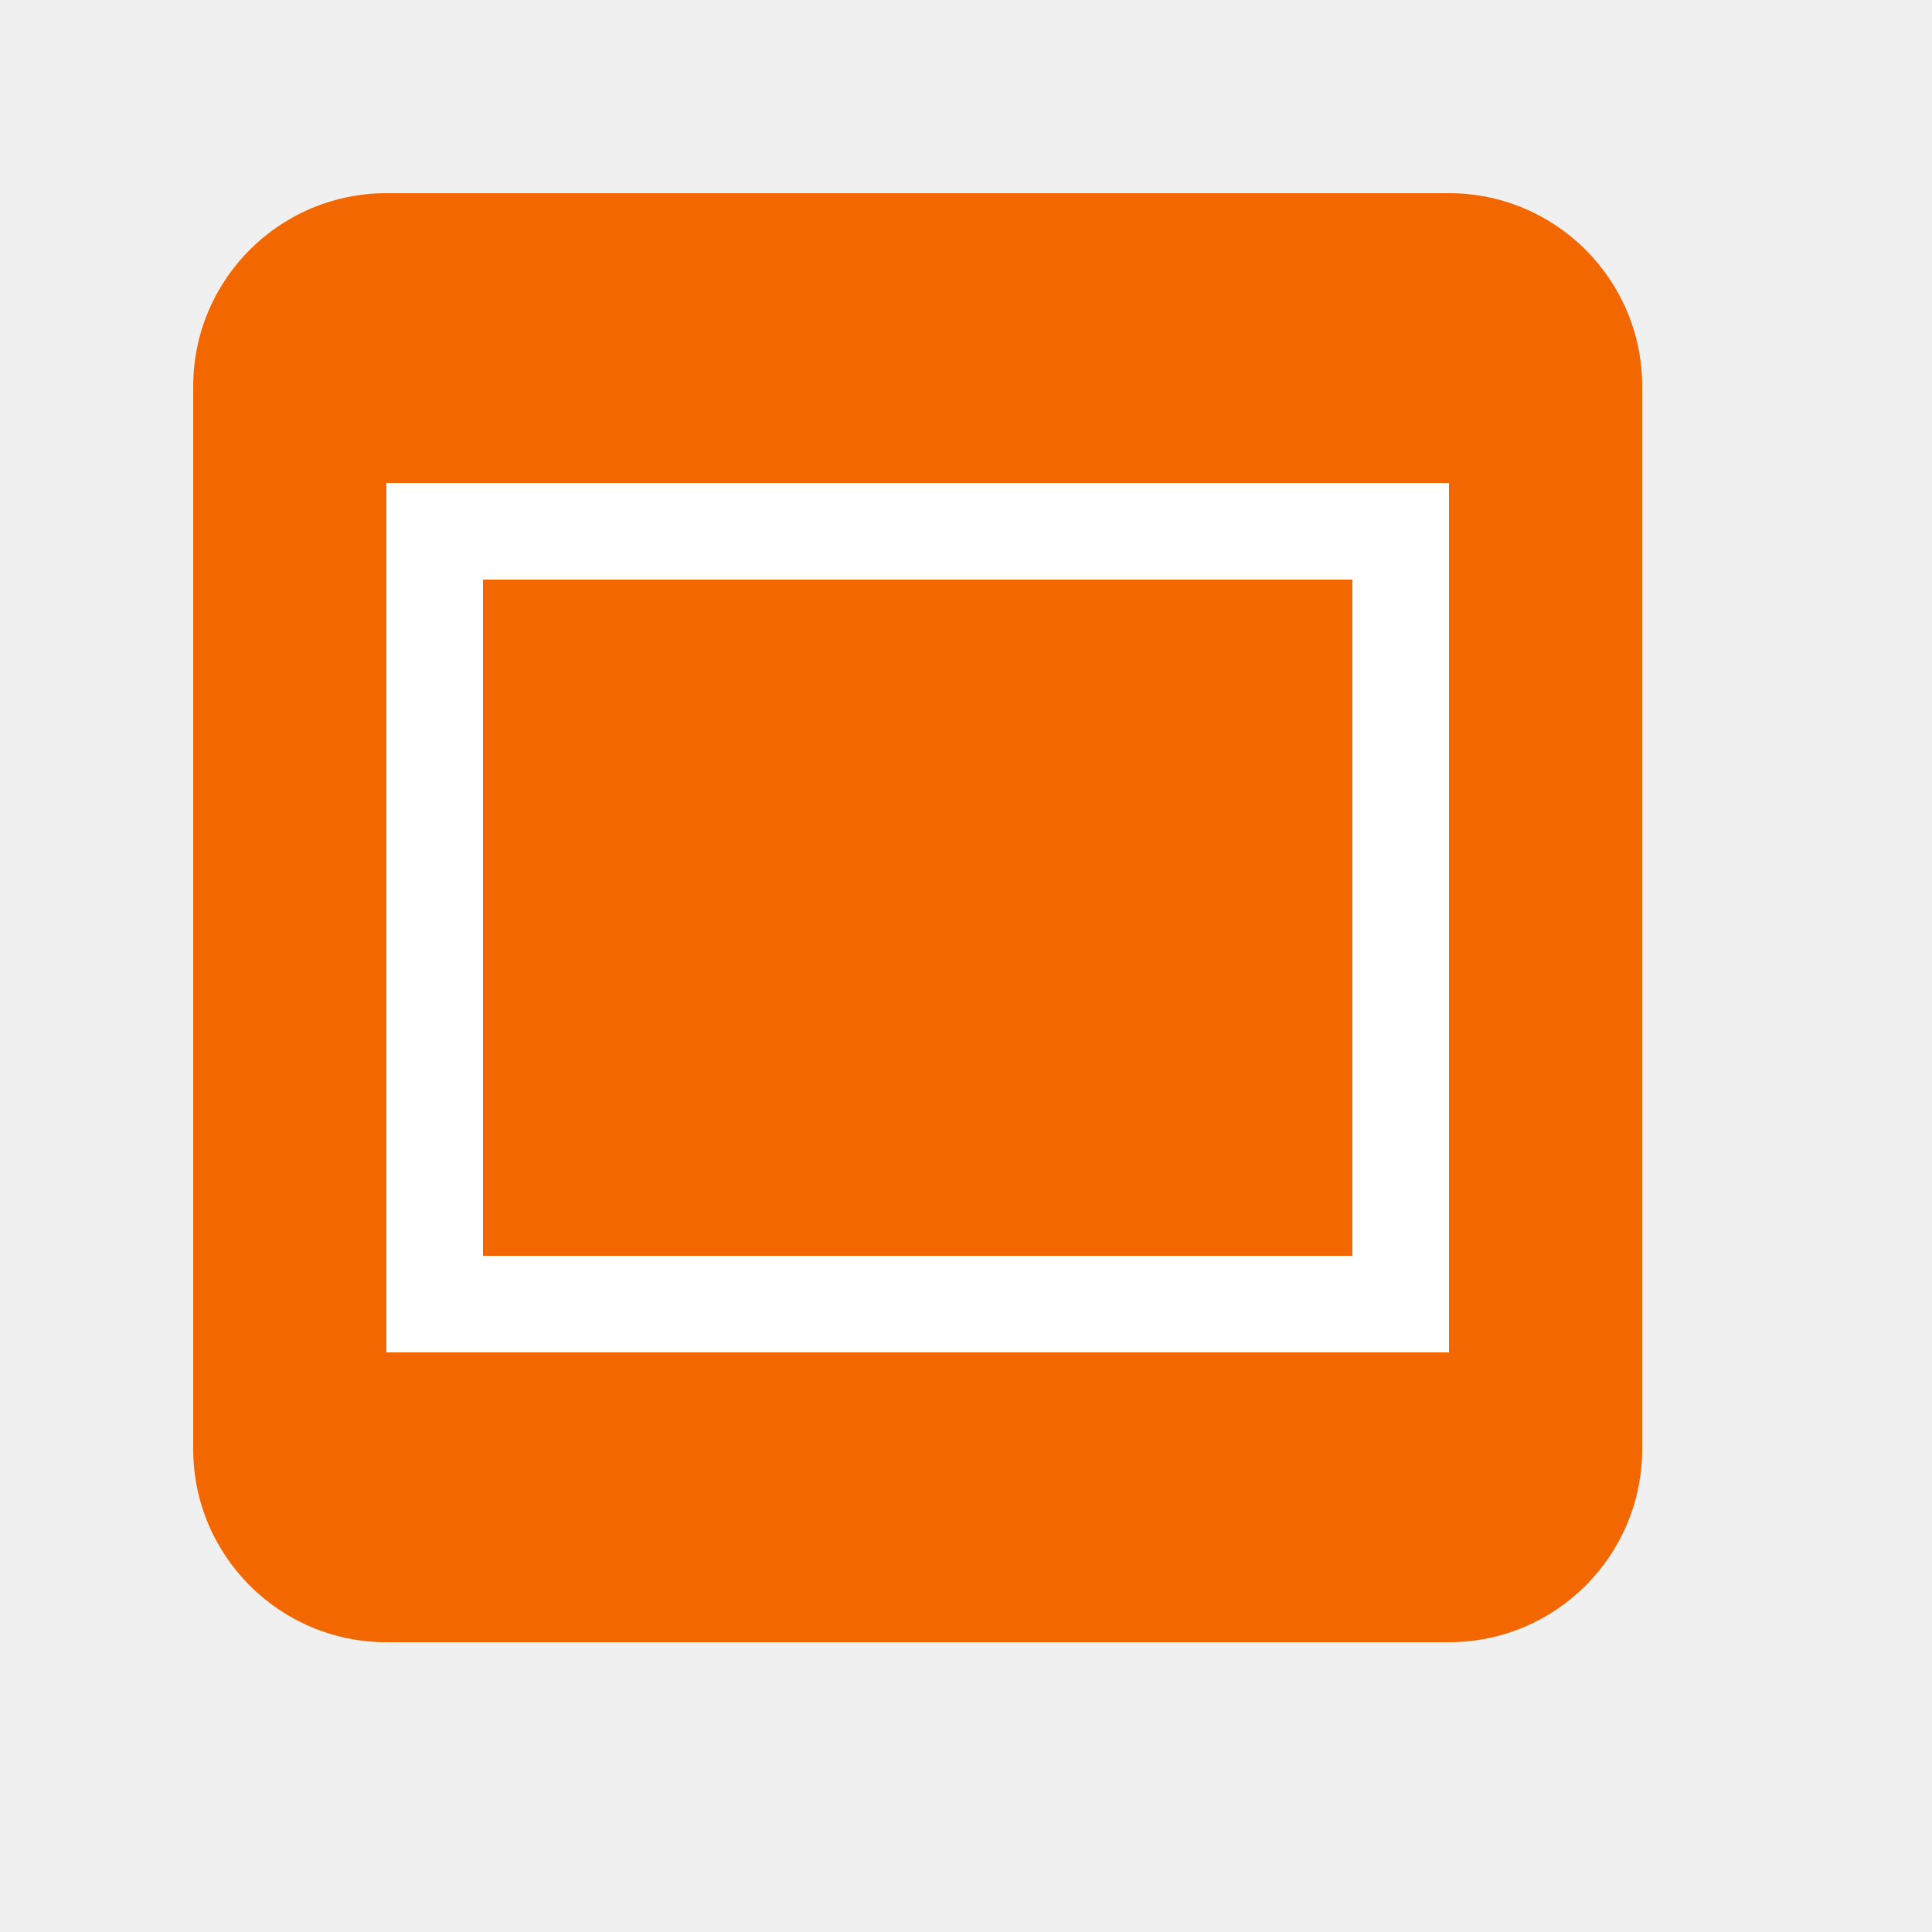
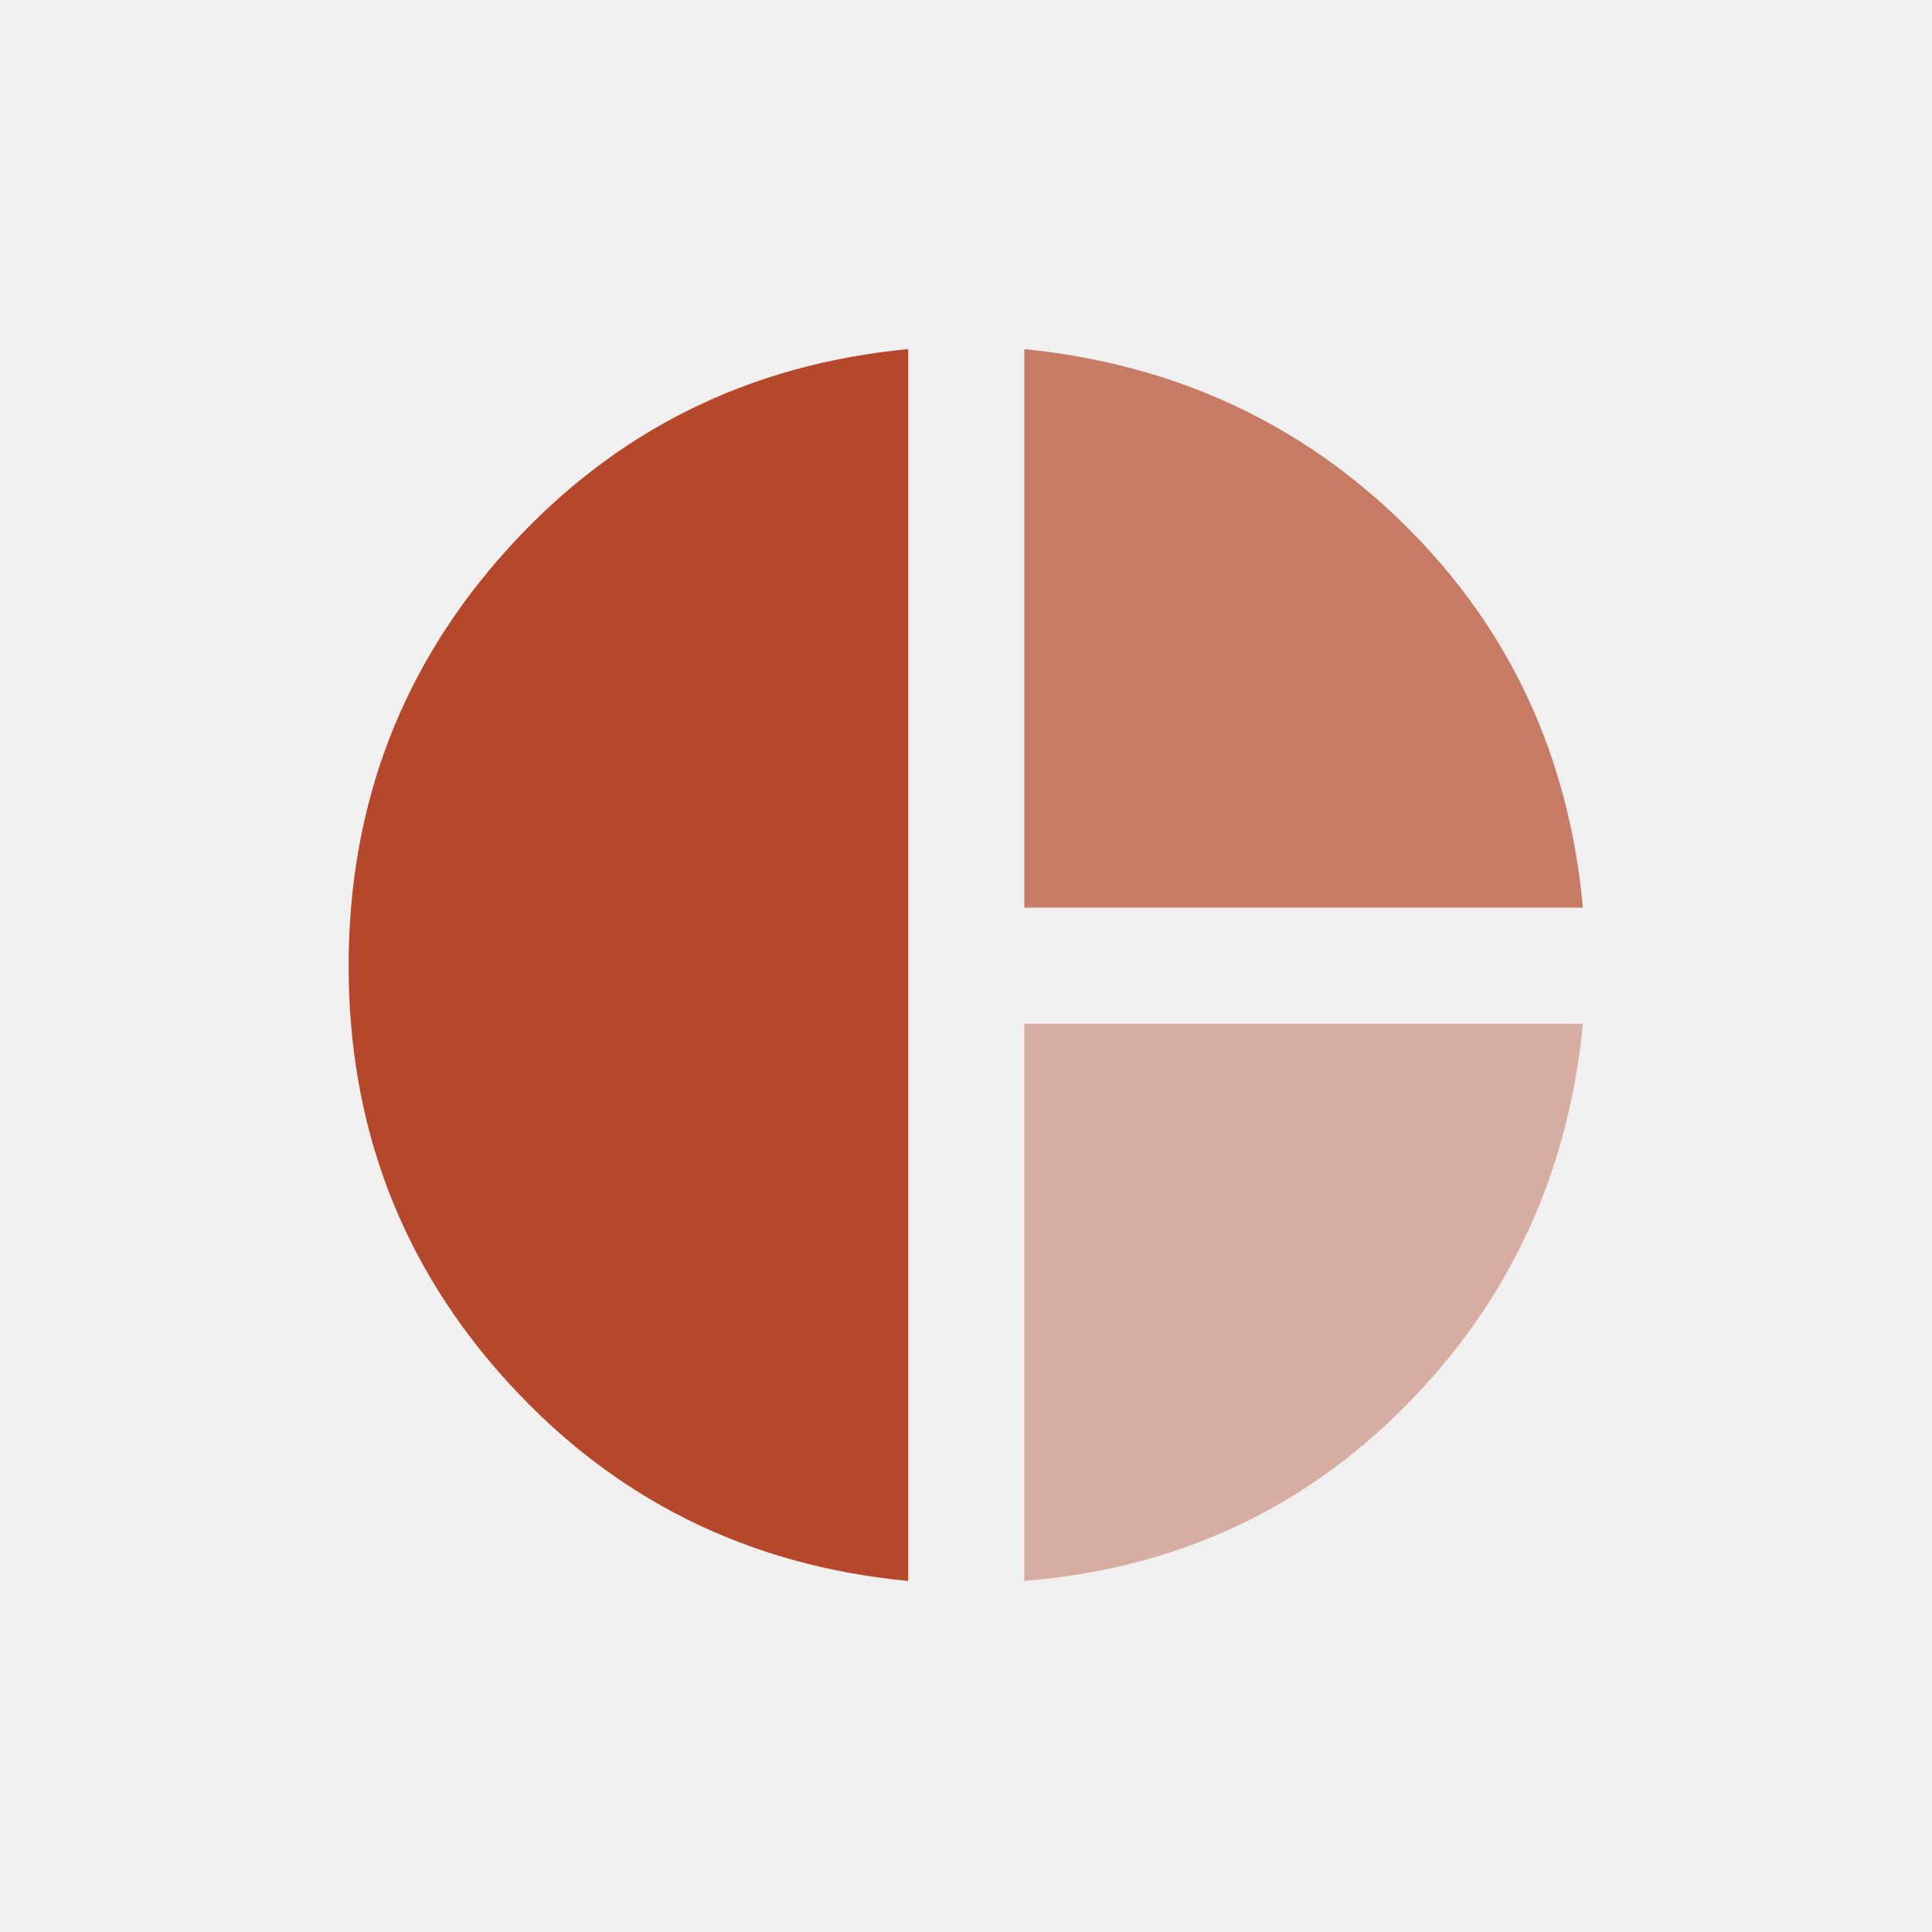
- <svg xmlns="http://www.w3.org/2000/svg" width="20" height="20" viewBox="0 0 20 20" fill="none">
-   <rect x="2" y="2" width="15" height="15" rx="2" fill="#F36700" />
-   <rect x="4" y="5" width="11" height="1" fill="white" />
-   <rect x="4" y="13" width="11" height="1" fill="white" />
-   <rect x="5" y="5" width="9" height="1" transform="rotate(90 5 5)" fill="white" />
-   <rect x="15" y="5" width="9" height="1" transform="rotate(90 15 5)" fill="white" />
+ <svg xmlns="http://www.w3.org/2000/svg" width="20" height="20" viewBox="0 0 20 20">
+   <g fill="none">
+     <path fill="#B5482A" d="M10.604,9.396 L10.604,3.614 C12.165,3.771 13.483,4.383 14.559,5.452 C15.634,6.52 16.243,7.835 16.386,9.396 L10.604,9.396 Z" opacity=".7" />
+     <path fill="#B5482A" d="M9.401,16.366 C7.748,16.208 6.369,15.526 5.265,14.317 C4.161,13.109 3.609,11.67 3.609,10 C3.609,8.33 4.161,6.887 5.265,5.672 C6.369,4.457 7.748,3.771 9.401,3.614 L9.401,16.366 Z" />
+     <path fill="#B5482A" d="M10.604,16.366 L10.604,10.599 L16.386,10.599 C16.236,12.15 15.624,13.467 14.553,14.551 C13.481,15.634 12.165,16.239 10.604,16.366 Z" opacity=".4" />
+   </g>
</svg>
